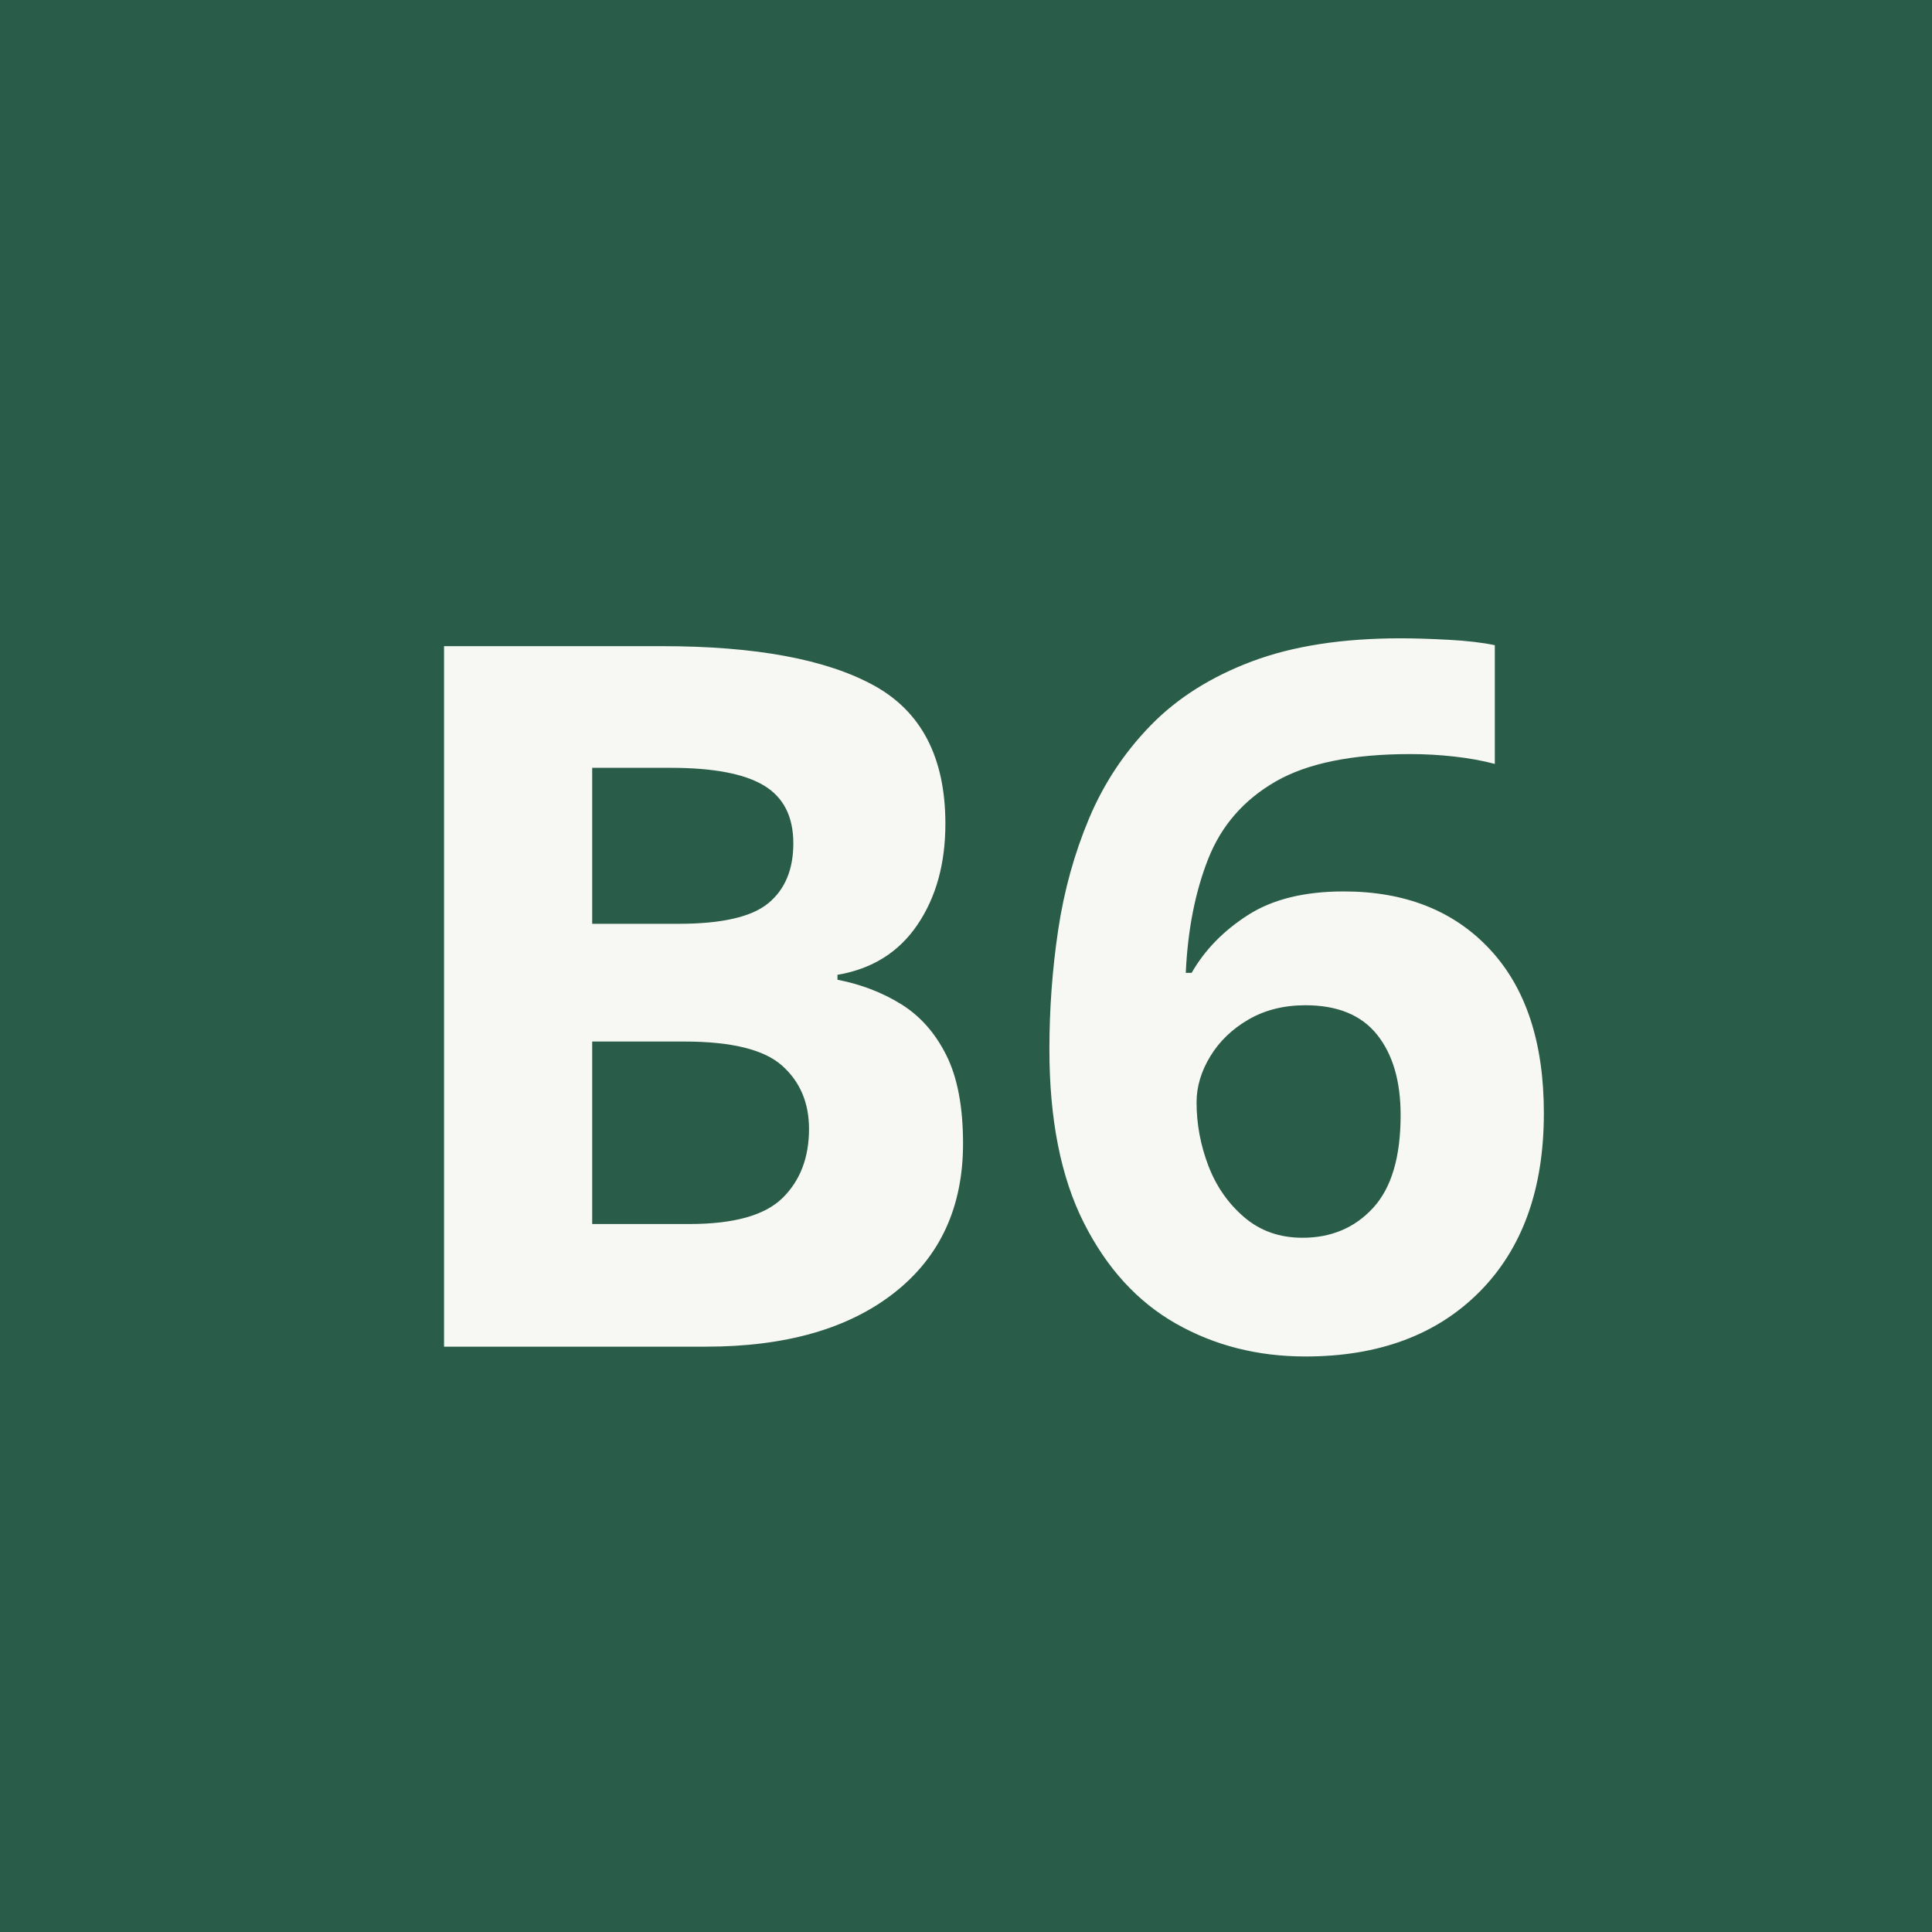
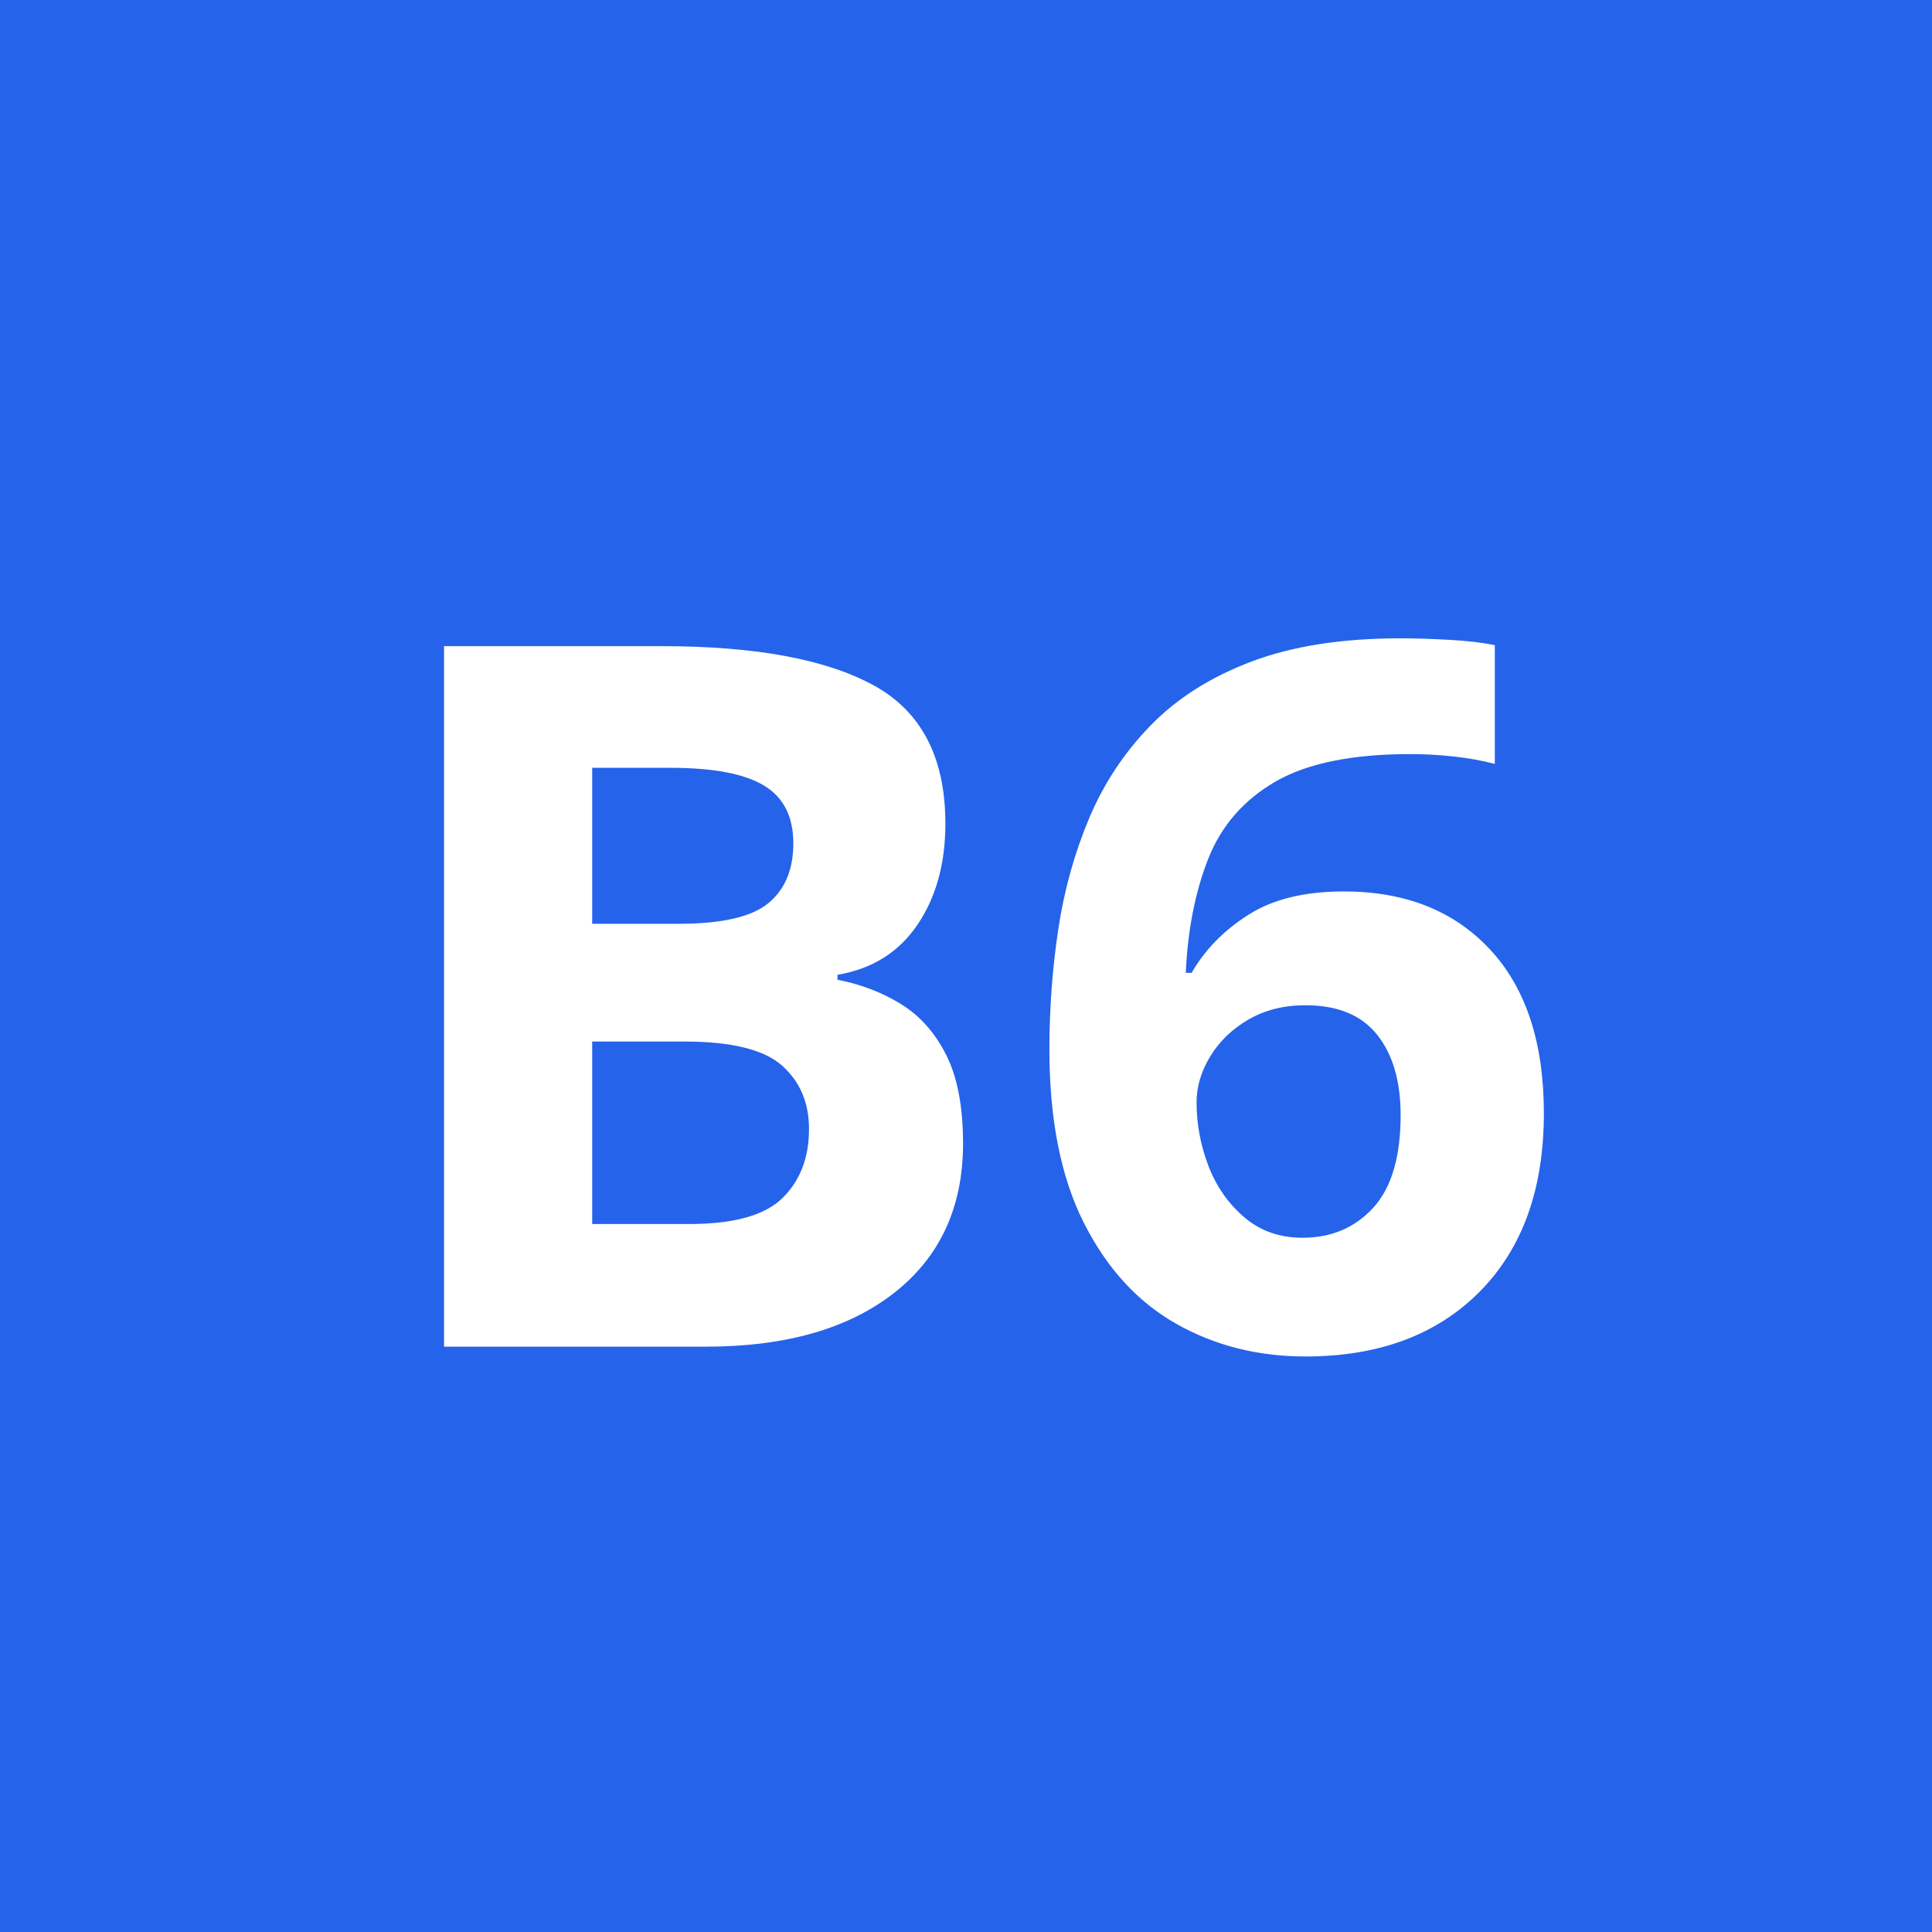
<svg xmlns="http://www.w3.org/2000/svg" width="1024" height="1024" viewBox="0 0 1024 1024">
-   <rect width="1024" height="1024" fill="#295C49" />
-   <g fill="#F7F8F4" font-family="Noto Sans KR" font-weight="700" text-anchor="middle">
+   <rect width="1024" height="1024" fill="#2563EB" />
+   <g fill="#FFFFFF" font-family="Noto Sans KR" font-weight="700" text-anchor="middle">
    <text x="512" y="512" dominant-baseline="central" font-size="520">B6</text>
  </g>
</svg>
